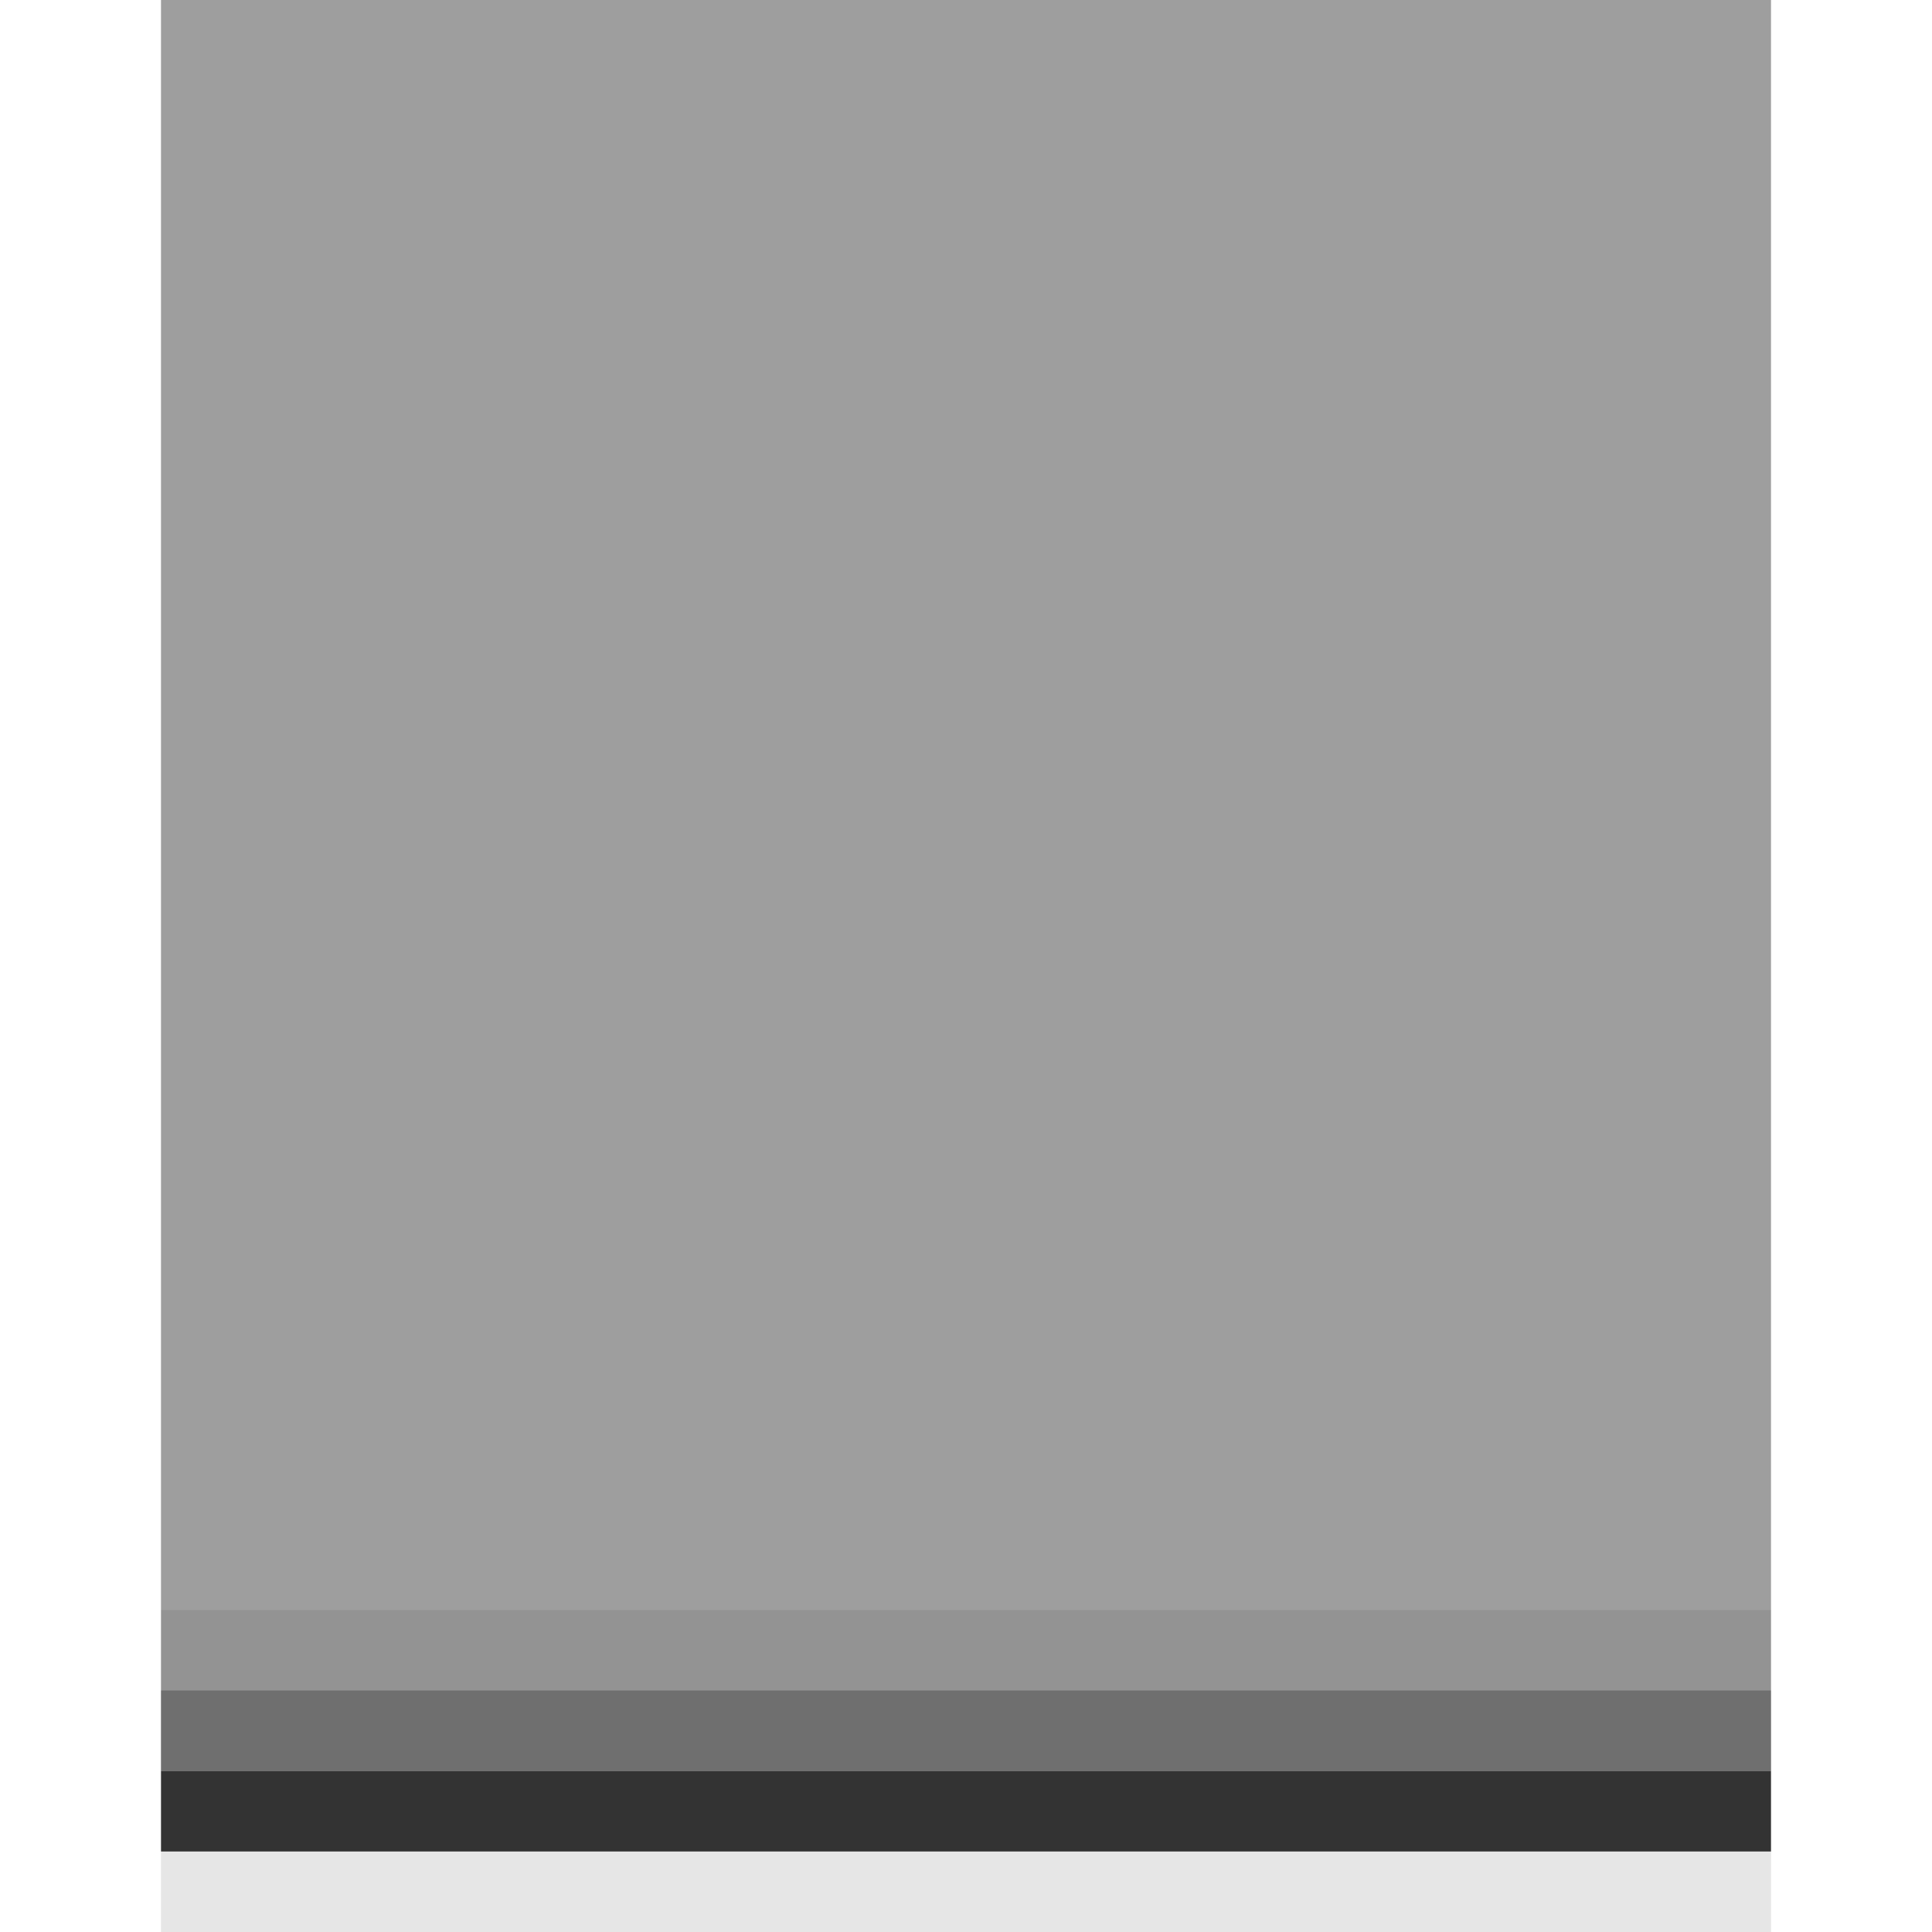
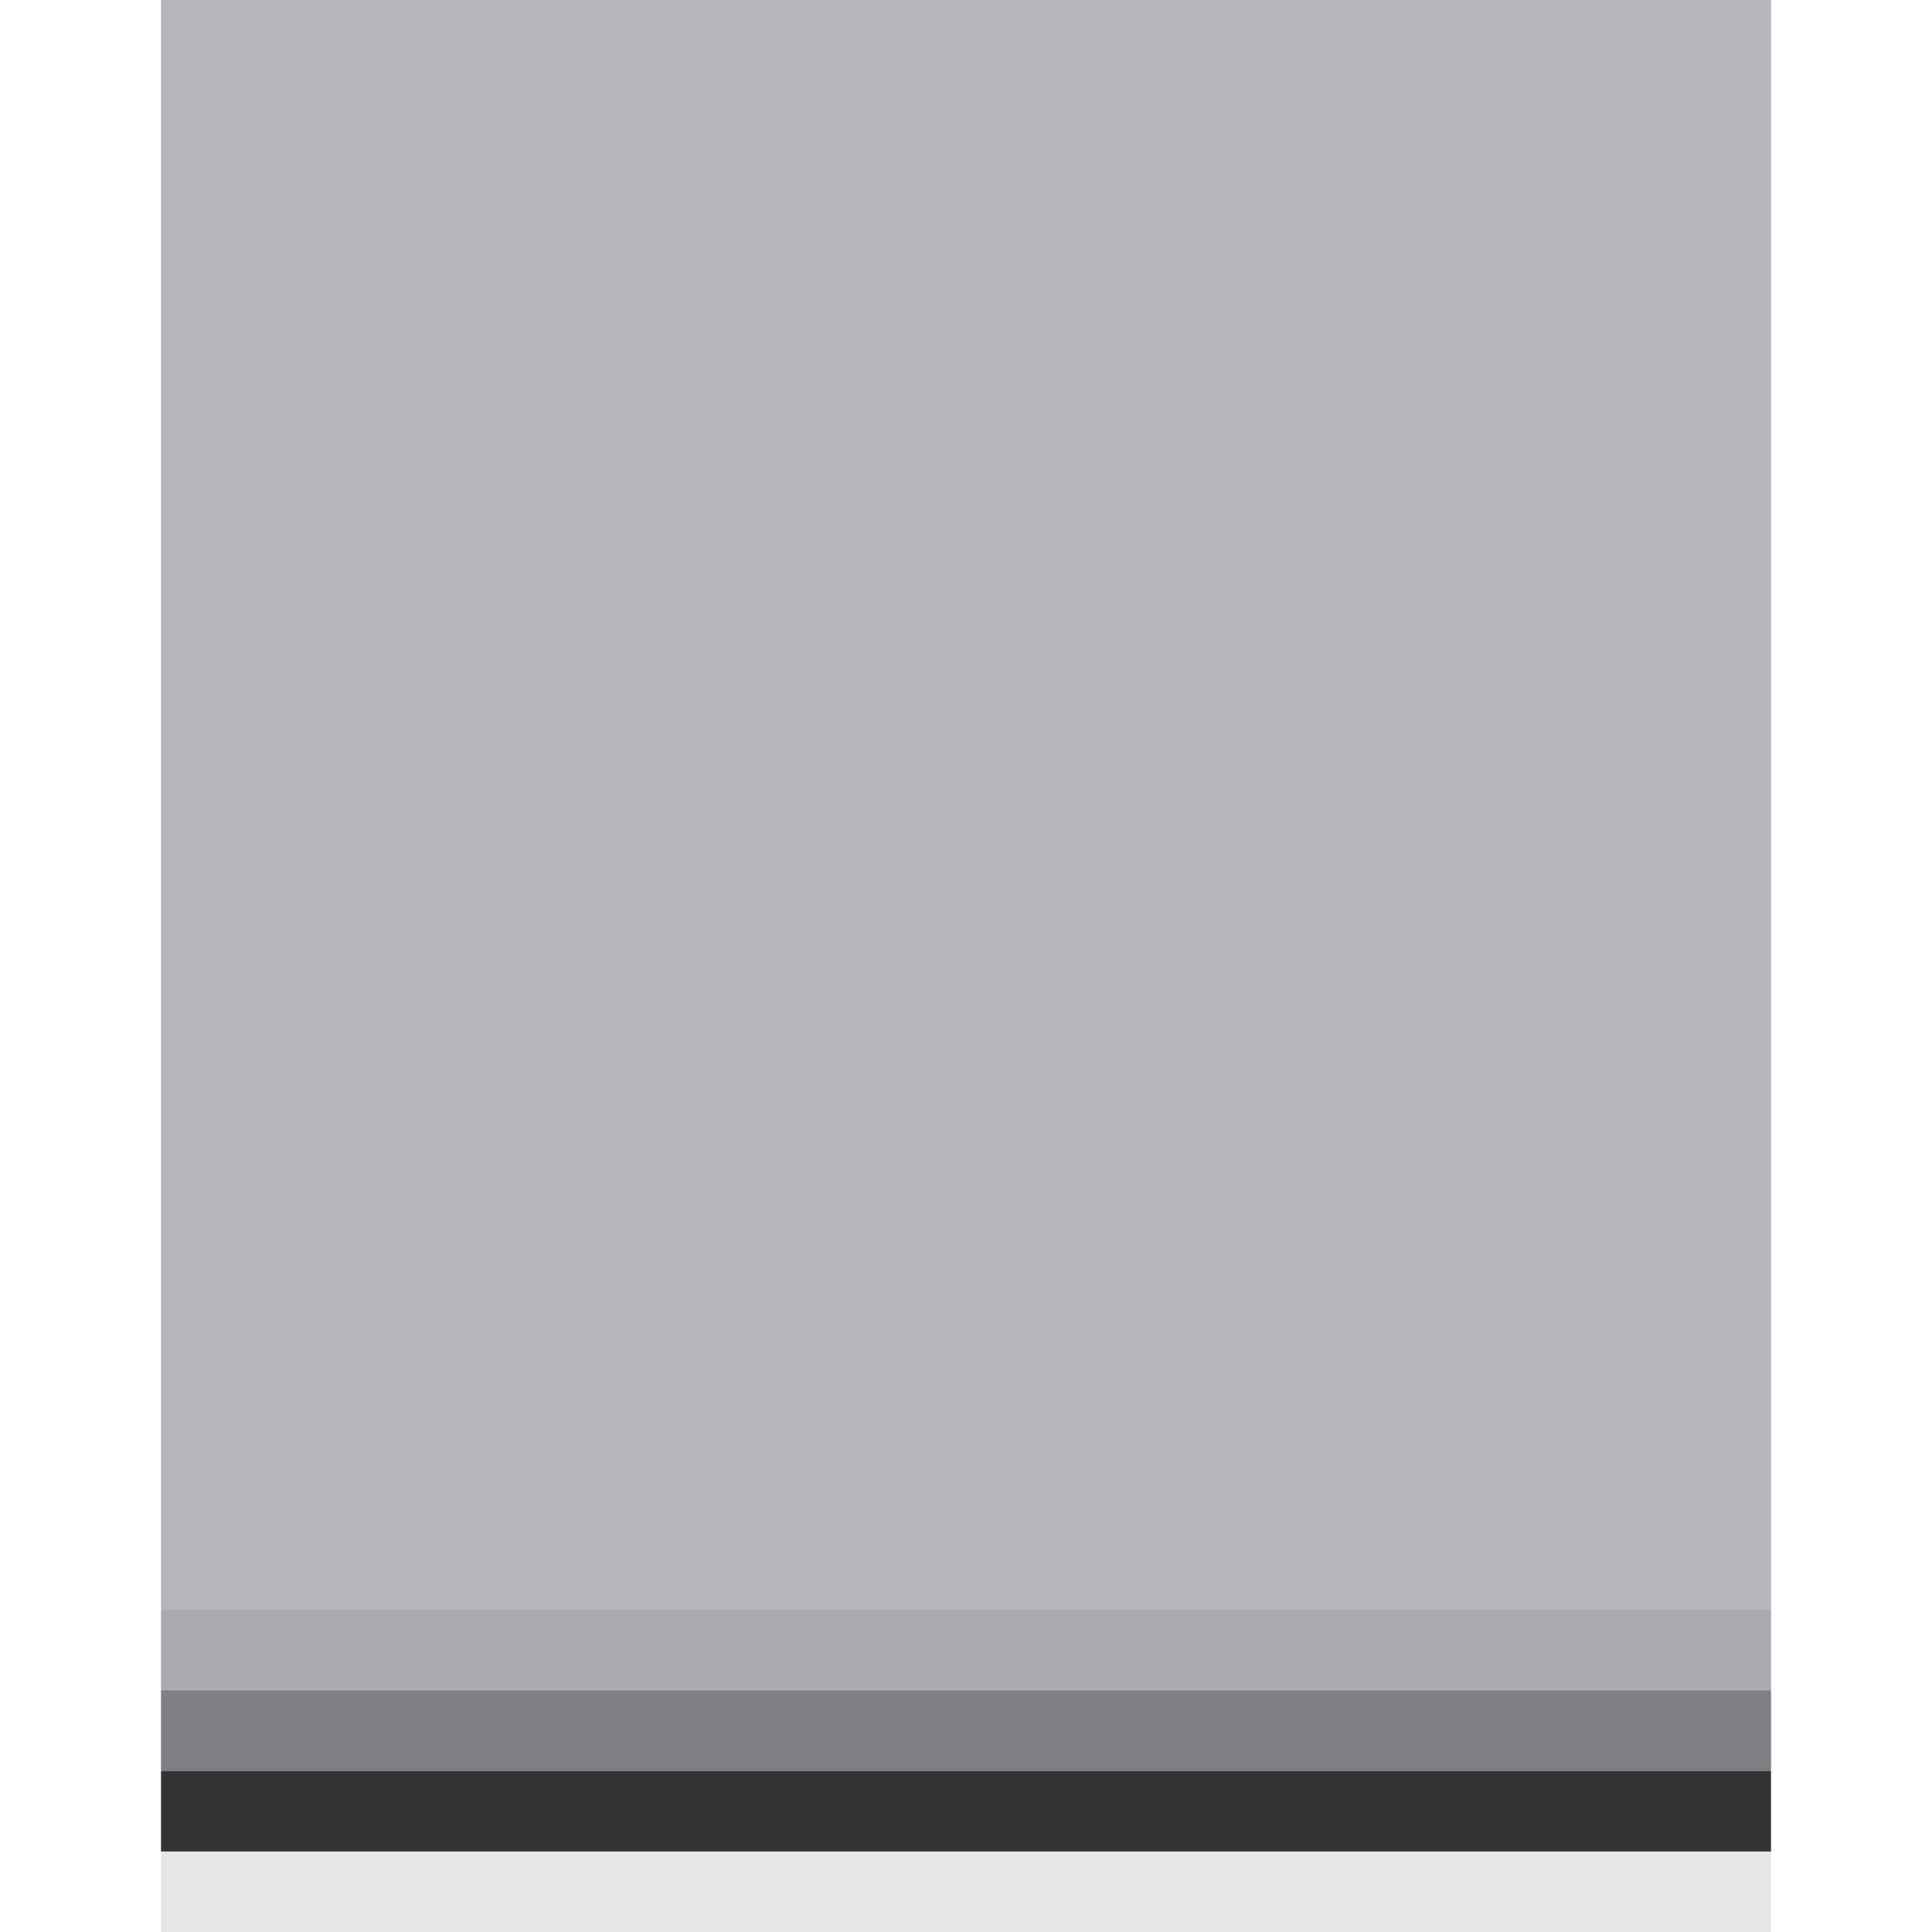
<svg xmlns="http://www.w3.org/2000/svg" width="24" height="24" id="svg11300" version="1.0" style="display:inline;enable-background:new">
  <defs id="defs3" />
  <g style="display:inline" id="layer1" transform="translate(0,-276)">
    <g style="display:inline;enable-background:new" id="g4149" transform="translate(0,276)">
      <rect y="-21" x="2" height="1" width="20" id="rect4708-0" style="opacity:0.07;fill:#000000;fill-opacity:1;stroke:none" transform="scale(1,-1)" />
-       <rect y="-22" x="2" height="22" width="20" id="rect5315-5-7" style="opacity:0.38;fill:#000000;fill-opacity:1;stroke:none" transform="scale(1,-1)" />
+       <rect y="-22" x="2" height="22" width="20" id="rect5315-5-7" style="opacity:0.3;fill:#080d18;fill-opacity:1;stroke:none" transform="scale(1,-1)" />
      <rect style="opacity:0.3;fill:#000000;fill-opacity:1;stroke:none" id="rect4706-1" width="20" height="1" x="2" y="-22" transform="scale(1,-1)" />
      <rect y="-23" x="2" height="1" width="20" id="rect4719-7" style="opacity:0.8;fill:#000000;fill-opacity:1;stroke:none" transform="scale(1,-1)" />
      <path style="display:inline;opacity:0.1;fill:#000000;fill-opacity:1;stroke:none;enable-background:new" d="m 2,23 0,1 20,0 0,-1 -20,0 z" id="rect4185" />
    </g>
  </g>
</svg>
